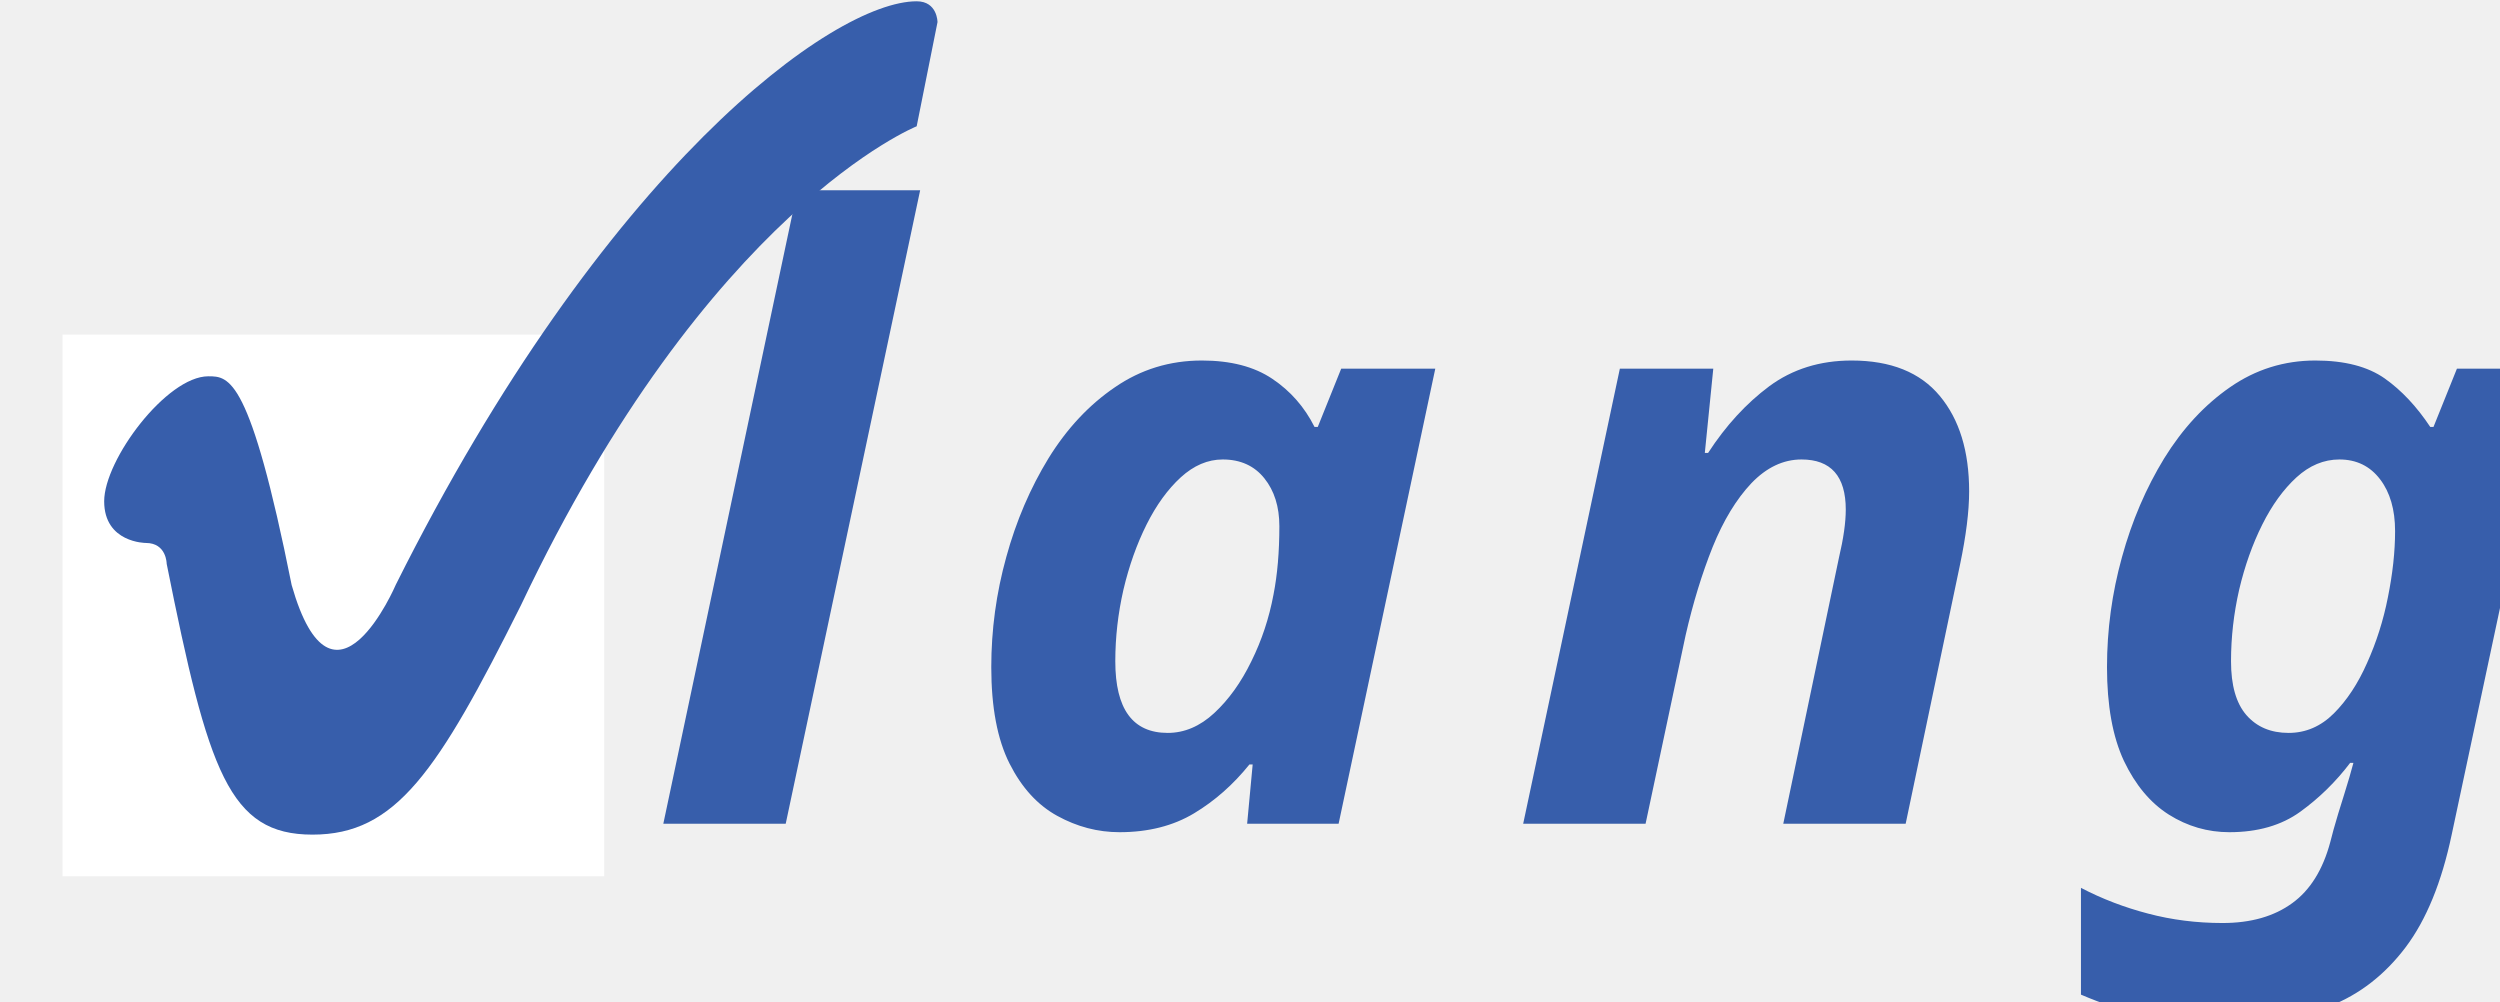
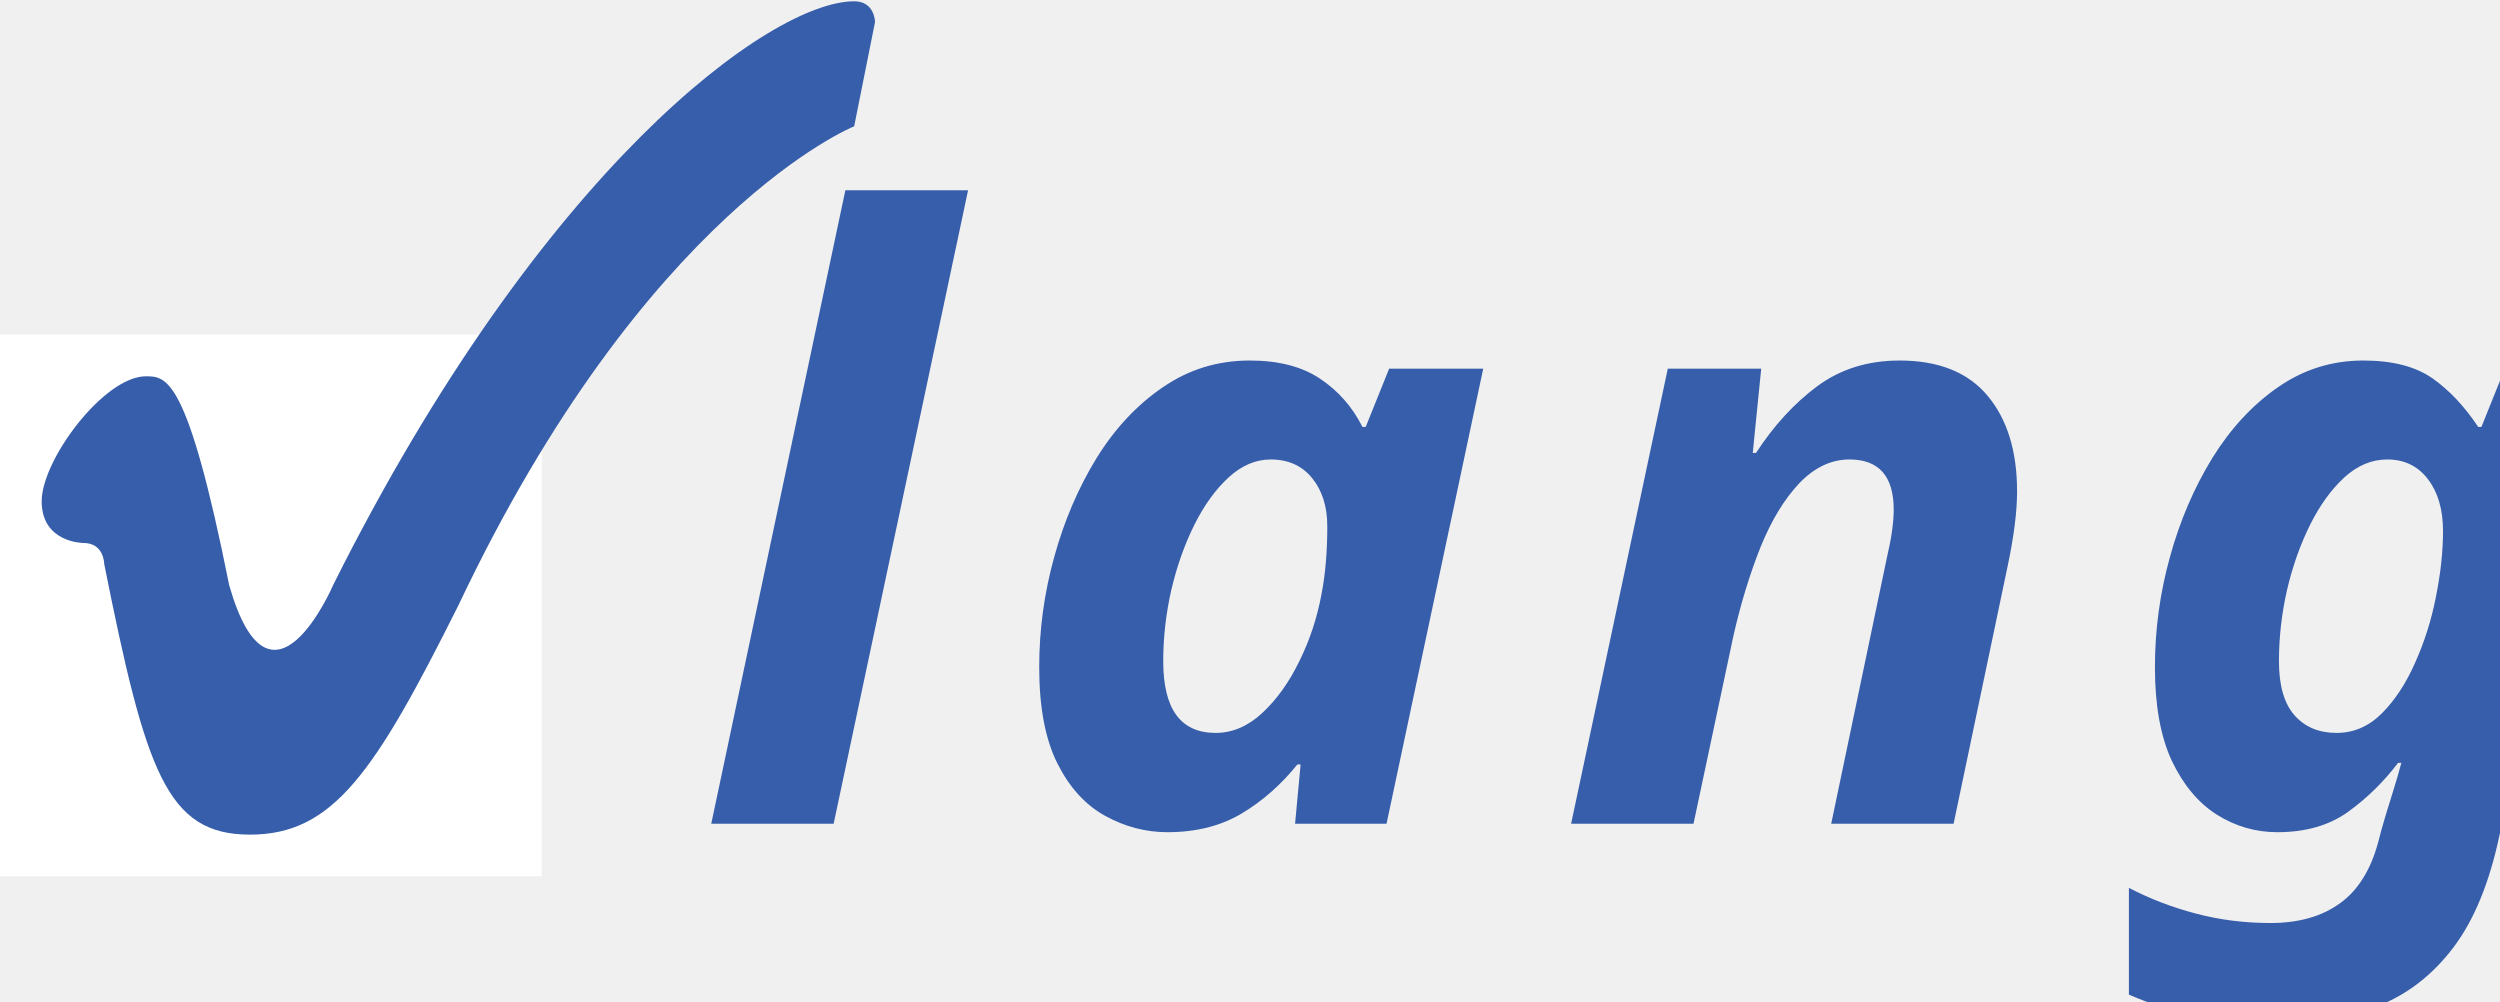
<svg xmlns="http://www.w3.org/2000/svg" width="120" height="48.062" id="svg4596" version="1.1">
  <defs id="defs4598" />
  <g id="layer1" transform="translate(28.90941,-234.625)">
    <rect style="opacity:0.99;fill:#ffffff;fill-opacity:1;stroke:none" id="rect3017" width="96" height="40" x="-123.909" y="-31.313" />
    <g id="g4371" transform="translate(3.937648,0)">
      <text id="text2990" y="0.871" x="-100.893" style="font-size:32px;font-style:italic;font-variant:normal;font-weight:bold;font-stretch:normal;line-height:125%;letter-spacing:0px;word-spacing:0px;fill:#3771c8;fill-opacity:1;stroke:none;font-family:Source Sans Pro;-inkscape-font-specification:Source Sans Pro Bold Italic" xml:space="preserve">
        <tspan y="0.871" x="-100.893" id="tspan2992" style="letter-spacing:1.31">lang</tspan>
      </text>
      <g id="g3010-8" transform="translate(-1.000001,5e-7)">
        <g id="g2990-5" transform="translate(2.21559,-3.750001)">
          <rect y="-11.563" x="-122.063" height="16" width="16" id="rect3902-7-9-9" style="fill:none;stroke:#808080;stroke-width:2;stroke-linecap:square;stroke-linejoin:miter;stroke-miterlimit:4;stroke-opacity:1;stroke-dasharray:none;stroke-dashoffset:0" />
          <path d="m -115.123,-1.562 c 8,-16.072 19.06,-26 23.06,-26 2,0 2,2 2,2 -1,4 -1,4 -1,4 0,0 -9.06,4 -17.06,20 -3,6 -4.002,8 -8.002,8 -3,0 -4,-2 -6,-12 0,0 -1.938,-1.1e-6 -1.938,-2 0,-2 1.938,-5 3.938,-5 2,0 3.002,0.928 5.002,11 z" id="path3956-1-3-6-3-1" style="fill:#3771c8;fill-opacity:1;stroke:#ffffff;stroke-width:2;stroke-linejoin:round;stroke-miterlimit:4;stroke-opacity:1;stroke-dasharray:none" />
        </g>
      </g>
    </g>
    <rect style="opacity:0.99;fill:#efefef;fill-opacity:1;stroke:none" id="rect3017-6" width="120" height="48" x="-136.909" y="40.812" />
    <text xml:space="preserve" style="font-size:40px;font-style:italic;font-variant:normal;font-weight:bold;font-stretch:normal;line-height:125%;letter-spacing:0px;word-spacing:0px;fill:#375eab;fill-opacity:1;stroke:none;font-family:Source Sans Pro;-inkscape-font-specification:Source Sans Pro Bold Italic" x="-101.617" y="80.292" id="text2990-3">
      <tspan style="letter-spacing:1.637;fill:#375eab;fill-opacity:1" id="tspan2992-4" x="-101.617" y="80.292">lang</tspan>
    </text>
    <rect style="fill:none;stroke:#404040;stroke-width:2;stroke-linecap:square;stroke-linejoin:miter;stroke-miterlimit:4;stroke-opacity:1;stroke-dasharray:none;stroke-dashoffset:0" id="rect3902-7-9-9-0" width="20" height="20" x="-128.909" y="59.687" />
    <path style="fill:#375eab;fill-opacity:1;stroke:#efefef;stroke-width:2;stroke-linejoin:round;stroke-miterlimit:4;stroke-opacity:1;stroke-dasharray:none" id="path3956-1-3-6-3-1-3" d="m -118.909,71.687 c 12,-24 26,-32 29,-32 3,1e-6 3,2 3,2 -1,5 -1,5 -1,5 0,0 -12,5 -22,25 -3,6 -5,10 -10,10 -5,0 -6,-5 -8,-15 0,0 -3,-10e-7 -3,-3 0,-2 3,-6 6,-6 3,-2e-6 4,4 6,14 z" />
    <rect style="opacity:0.99;fill:#efefef;fill-opacity:1;stroke:none" id="rect3017-6-3" width="120" height="48" x="-136.909" y="140.812" />
    <text xml:space="preserve" style="font-size:40px;font-style:italic;font-variant:normal;font-weight:bold;font-stretch:normal;line-height:125%;letter-spacing:0px;word-spacing:0px;fill:#375eab;fill-opacity:1;stroke:none;font-family:Source Sans Pro;-inkscape-font-specification:Source Sans Pro Bold Italic" x="-102.789" y="180.292" id="text2990-3-1">
      <tspan style="letter-spacing:2.816;fill:#375eab;fill-opacity:1" id="tspan2992-4-1" x="-102.789" y="180.292">lang</tspan>
    </text>
    <rect style="opacity:0.99;fill:#efefef;fill-opacity:1;stroke:none" id="rect3017-6-3-4" width="32" height="32" x="-129.909" y="249.688" />
    <rect style="fill:none;stroke:#404040;stroke-width:2;stroke-linecap:square;stroke-linejoin:miter;stroke-miterlimit:4;stroke-opacity:1;stroke-dasharray:none;stroke-dashoffset:0" id="rect3902-7-9-9-0-0-9" width="20" height="20" x="-128.909" y="260.688" />
    <path style="fill:#375eab;fill-opacity:1;stroke:#efefef;stroke-width:1.333;stroke-linejoin:round;stroke-miterlimit:4;stroke-opacity:1;stroke-dasharray:none" id="path3956-1-3-6-3-1-3-6-0" d="m -118.909,272.146 c 8,-16 17.333,-21.333 19.333,-21.333 2,0 2,1.333 2,1.333 -0.667,3.333 -0.667,3.333 -0.667,3.333 0,0 -8,3.333 -14.667,16.667 -2,4 -3.333,6.667 -6.667,6.667 -3.333,0 -4,-3.333 -5.333,-10 0,0 -2,-10e-6 -2,-2 0,-1.333 2,-4 4,-4 2,-10e-6 2.667,2.667 4,9.333 z" />
    <g id="g3877" transform="translate(6.249999,-36.76042)">
      <rect y="192.073" x="-141.659" height="30" width="30" id="rect3902-7-9-9-0-0-9-9" style="fill:none;stroke:#c0c0c0;stroke-width:3;stroke-linecap:square;stroke-linejoin:miter;stroke-miterlimit:4;stroke-opacity:1;stroke-dasharray:none;stroke-dashoffset:0" />
      <path d="m -126.659,209.26 c 12,-24 26,-32 29,-32 3,0 3,2 3,2 -1,5 -1,5 -1,5 0,0 -12,5 -22,25 -3,6 -5,10 -10,10 -5,0 -6,-5 -8,-15 0,0 -3,-2e-5 -3,-3 0,-2 3,-6 6,-6 3,-2e-5 4,4 6,14 z" id="path3956-1-3-6-3-1-3-6-0-7" style="fill:#375eab;fill-opacity:1;stroke:#efefef;stroke-width:2;stroke-linejoin:round;stroke-miterlimit:4;stroke-opacity:1;stroke-dasharray:none" />
    </g>
-     <g id="g3990">
+     <g id="g3020">
      <rect y="234.687" x="-28.909" height="48" width="120" id="rect3017-6-3-5" style="opacity:0.99;fill:#000000;fill-opacity:0;stroke:none" />
-       <g id="g3983">
-         <text xml:space="preserve" style="font-size:40px;font-style:italic;font-variant:normal;font-weight:bold;font-stretch:normal;line-height:125%;letter-spacing:0px;word-spacing:0px;fill:#375eab;fill-opacity:1;stroke:none;font-family:Source Sans Pro;-inkscape-font-specification:Source Sans Pro Bold Italic" x="2.211" y="274.167" id="text2990-3-1-6">
-           <tspan style="letter-spacing:2.816;fill:#375eab;fill-opacity:1" id="tspan2992-4-1-8" x="2.211" y="274.167">lang</tspan>
+       <g transform="translate(-3,0)" id="g3983">
+         <text xml:space="preserve" style="font-size:40px;font-style:italic;font-variant:normal;font-weight:bold;font-stretch:normal;line-height:125%;letter-spacing:0px;word-spacing:0px;fill:#375eab;fill-opacity:1;stroke:none;font-family:Source Sans Pro;-inkscape-font-specification:Source Sans Pro Bold Italic" x="7.511" y="274.167" id="text2990-3-1-6">
+           <tspan style="letter-spacing:2.816;fill:#375eab;fill-opacity:1" id="tspan2992-4-1-8" x="7.511" y="274.167">lang</tspan>
        </text>
        <g id="g3795" transform="translate(-0.9999997,0)">
          <rect y="250.687" x="-24.909" height="26" width="26" id="rect3902-7-9-9-0-0-9-9-2" style="fill:#ffffff;stroke:none" />
          <path style="fill:#375eab;fill-opacity:1;stroke:#efefef;stroke-width:0;stroke-linecap:round;stroke-linejoin:round;stroke-miterlimit:4;stroke-opacity:1;stroke-dasharray:none" id="path3956-1-3-6-3-1-3-6-0-7-4" d="m -13.909,262.712 c 2,7 5,-0.025 5,-0.025 10,-20 21,-28 25,-28 1,0 1,1 1,1 -1,5 -1,5 -1,5 0,0 -10,4 -19,23 -4,8 -6,11 -10,11 -4,-1e-5 -5,-3 -7,-13 0,0 0,-1 -1,-1 0,0 -2,0 -2,-2 0,-2 3,-6 5,-6 1,0 2,0.025 4,10.025 z" />
        </g>
      </g>
    </g>
  </g>
</svg>
